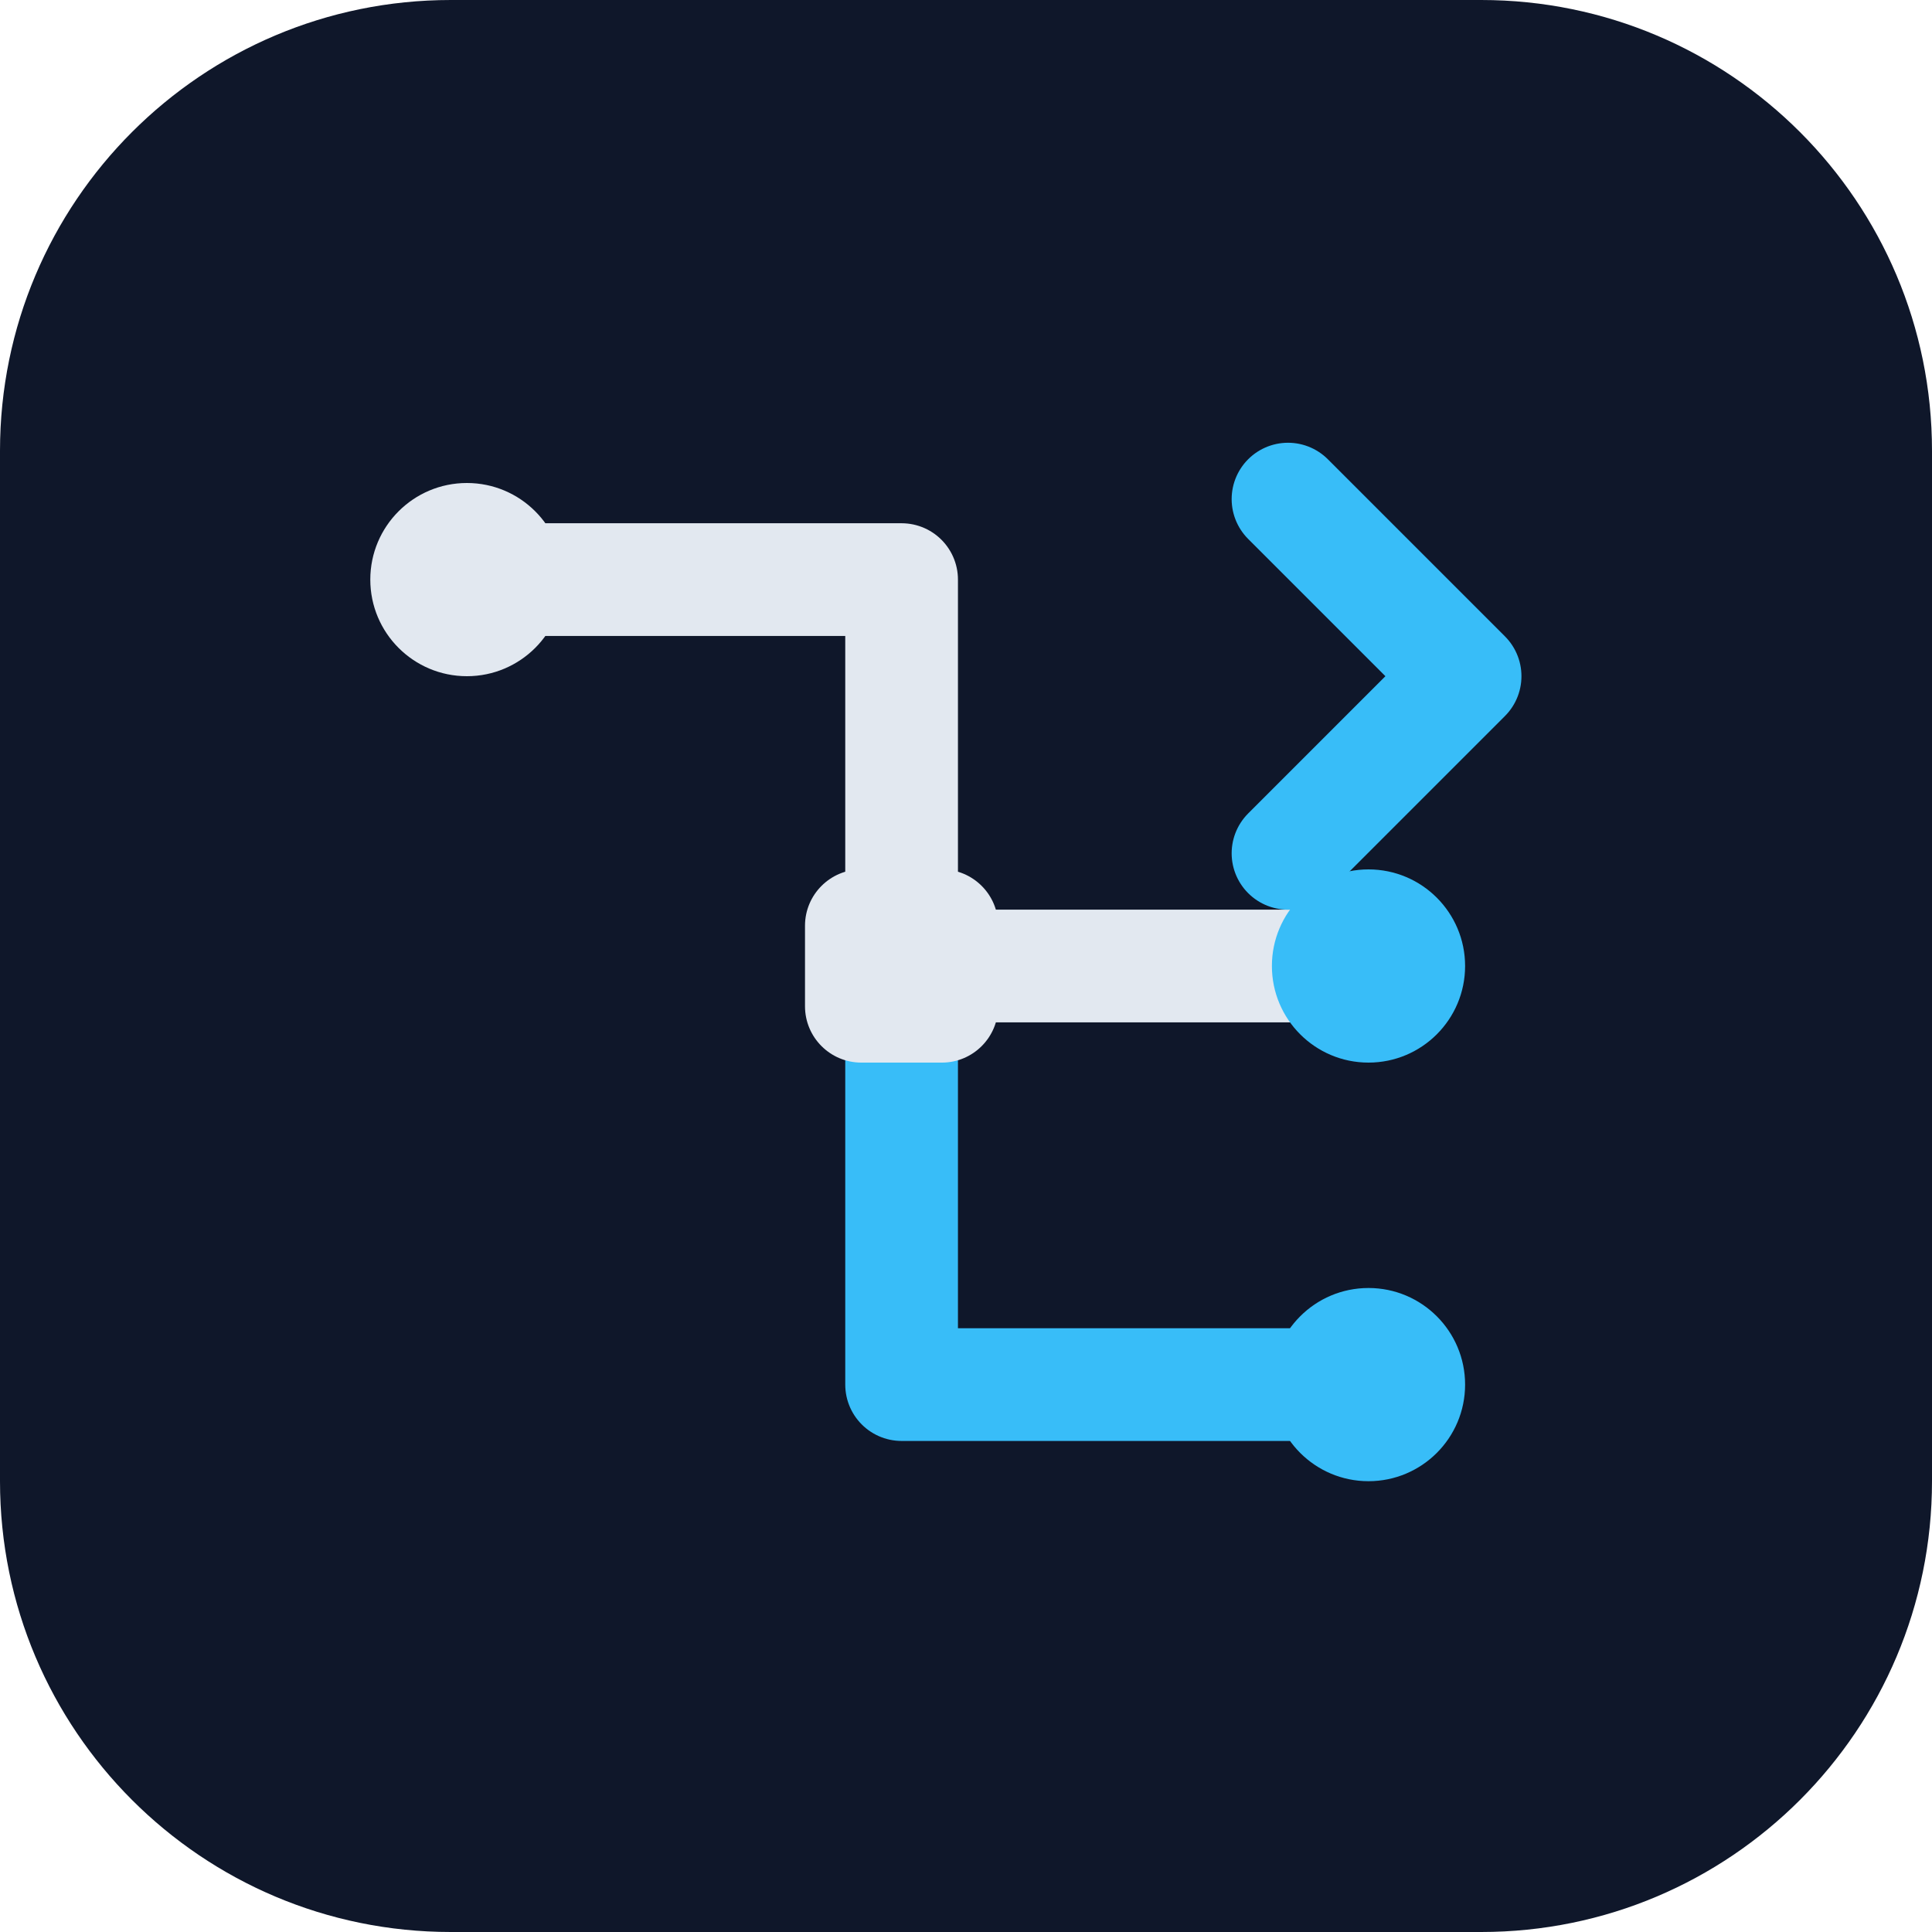
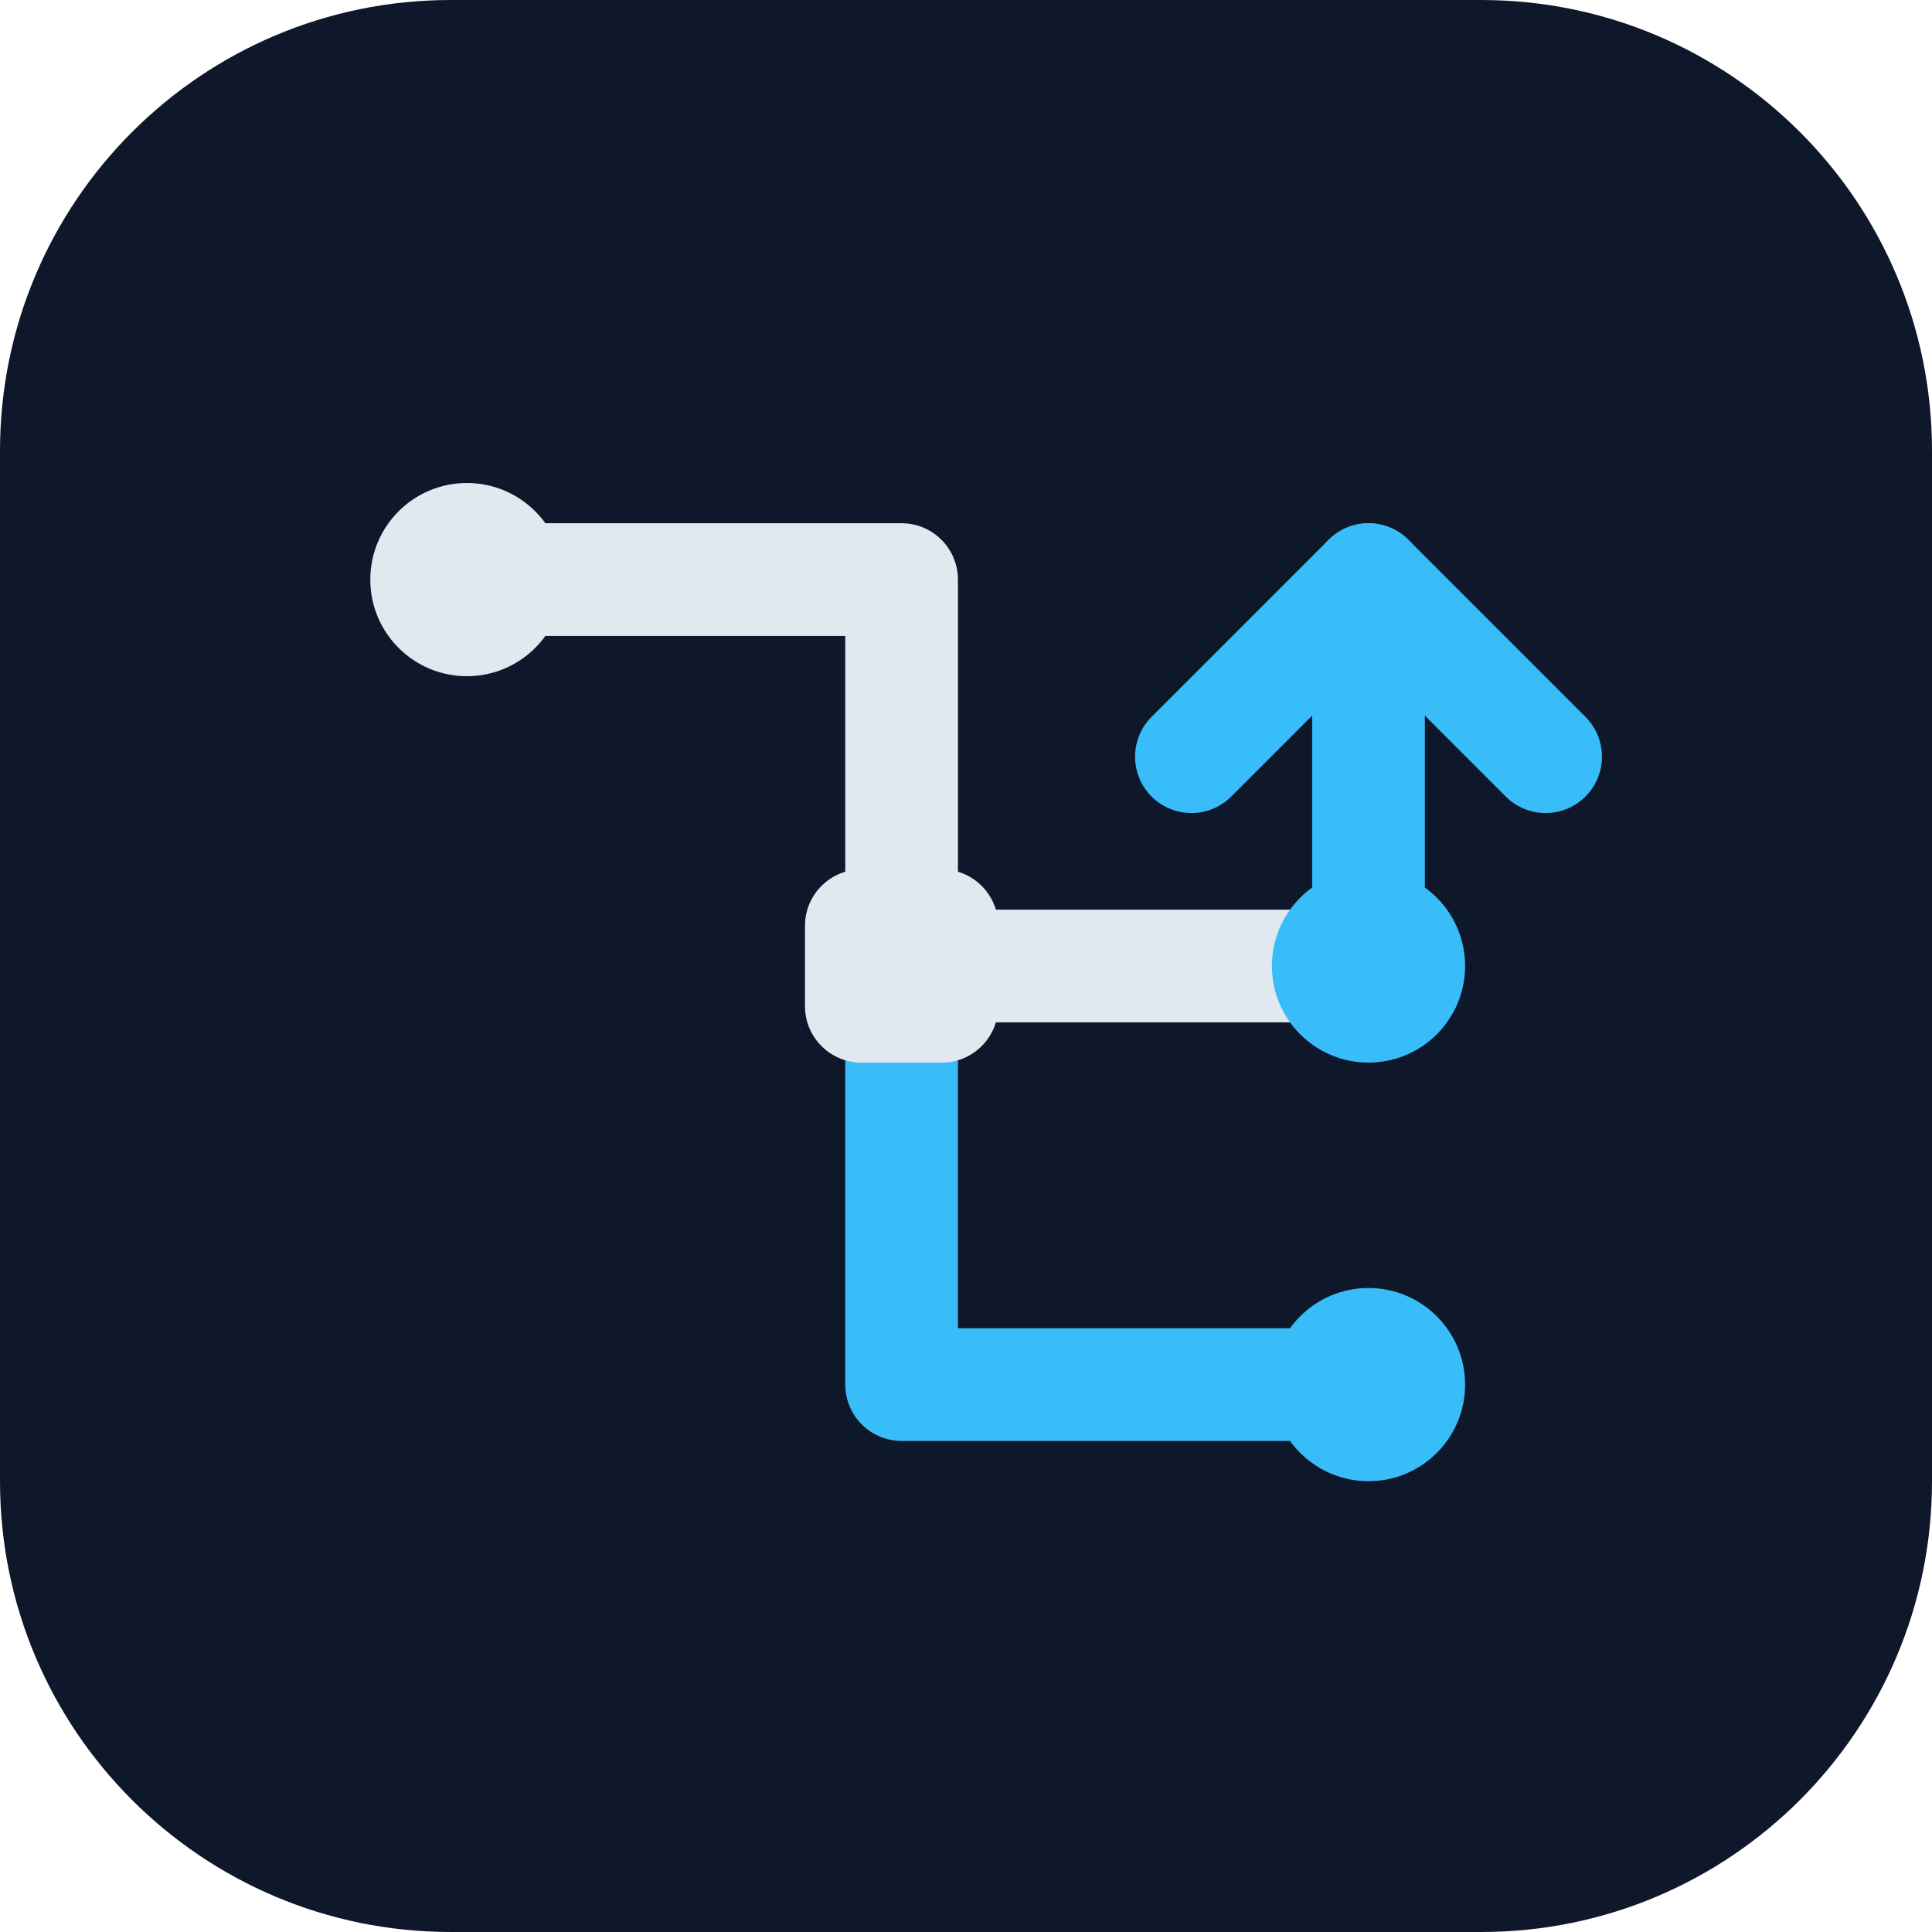
<svg xmlns="http://www.w3.org/2000/svg" width="240" height="240" viewBox="0 0 240 240" fill="none" role="img" aria-labelledby="title desc">
  <rect x="0" y="0" width="240" height="240" rx="56" fill="#0F172A" />
  <path d="M58 72H112V120H170" stroke="#E2E8F0" stroke-width="14" stroke-linecap="round" stroke-linejoin="round" />
  <path d="M112 120V172H170" stroke="#38BDF8" stroke-width="14" stroke-linecap="round" stroke-linejoin="round" />
-   <path d="M160 62L182 84L160 106" stroke="#38BDF8" stroke-width="14" stroke-linecap="round" stroke-linejoin="round" />
+   <path d="M170 120V72" stroke="#38BDF8" stroke-width="14" stroke-linecap="round" stroke-linejoin="round" />
+   <path d="M148 94L170 72L192 94" stroke="#38BDF8" stroke-width="14" stroke-linecap="round" stroke-linejoin="round" />
  <circle cx="58" cy="72" r="12" fill="#E2E8F0" />
  <rect x="100" y="108" width="24" height="24" rx="7" fill="#E2E8F0" />
  <circle cx="170" cy="120" r="12" fill="#38BDF8" />
  <circle cx="170" cy="172" r="12" fill="#38BDF8" />
</svg>
